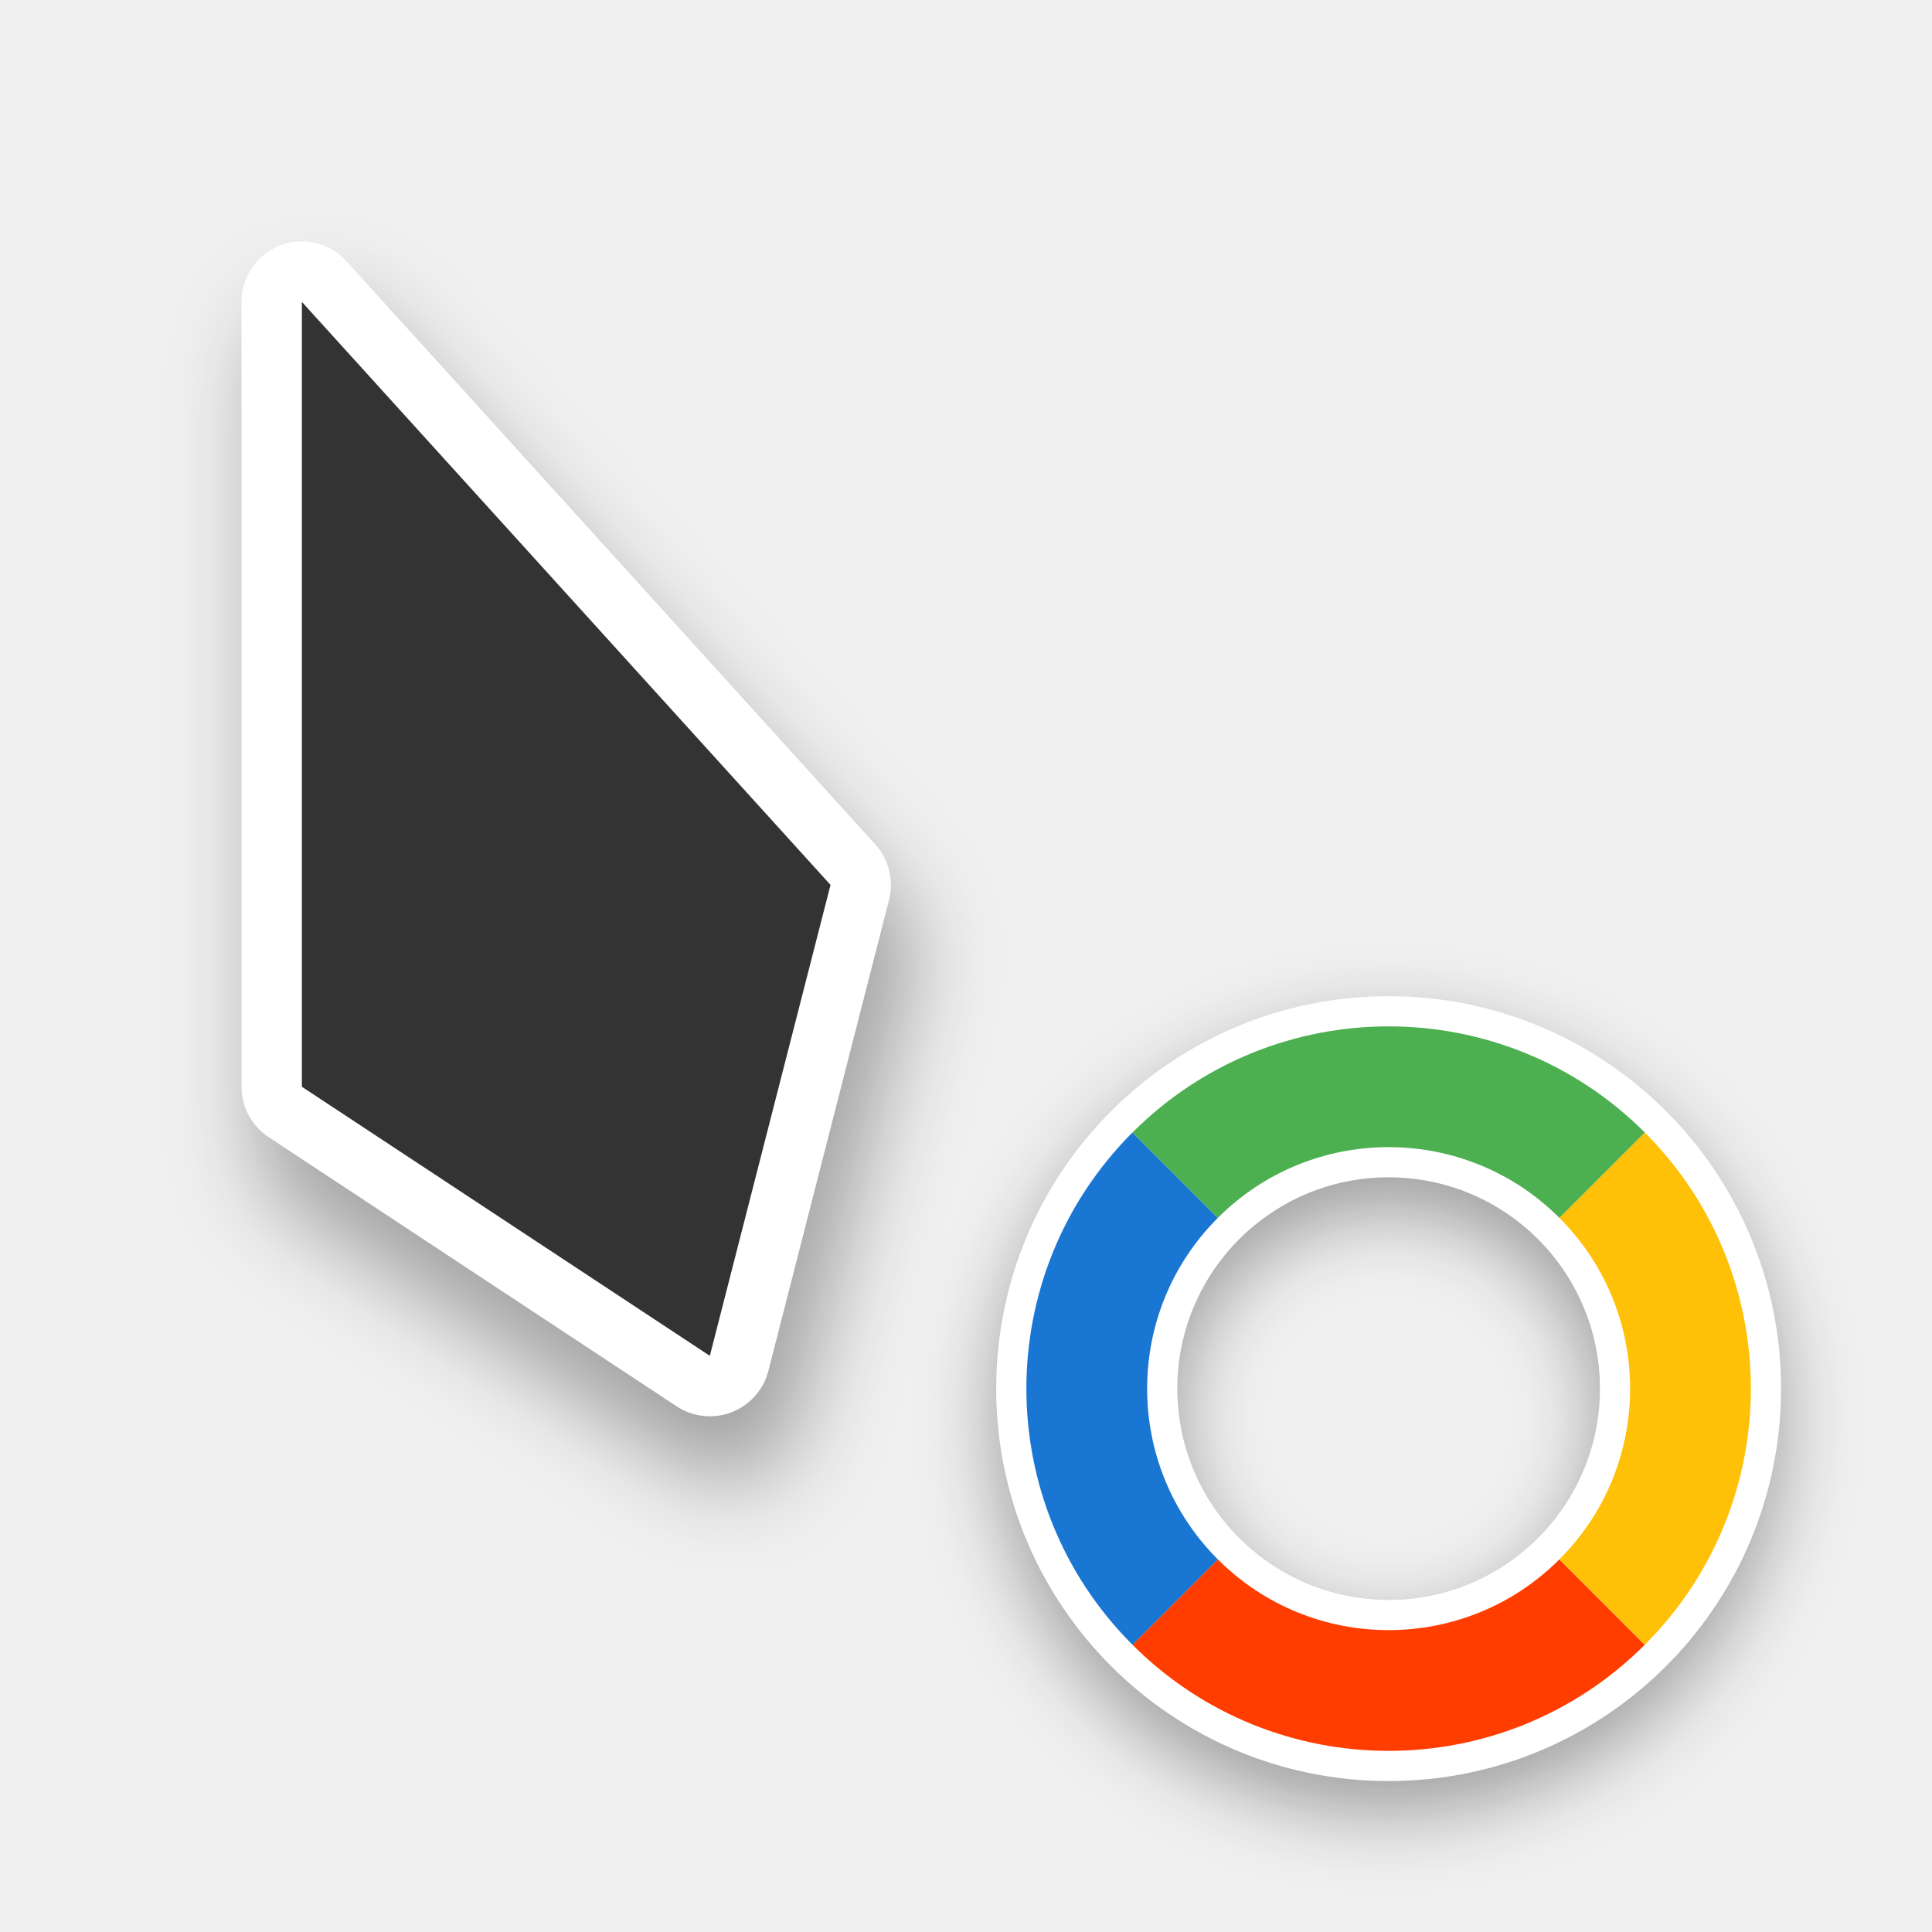
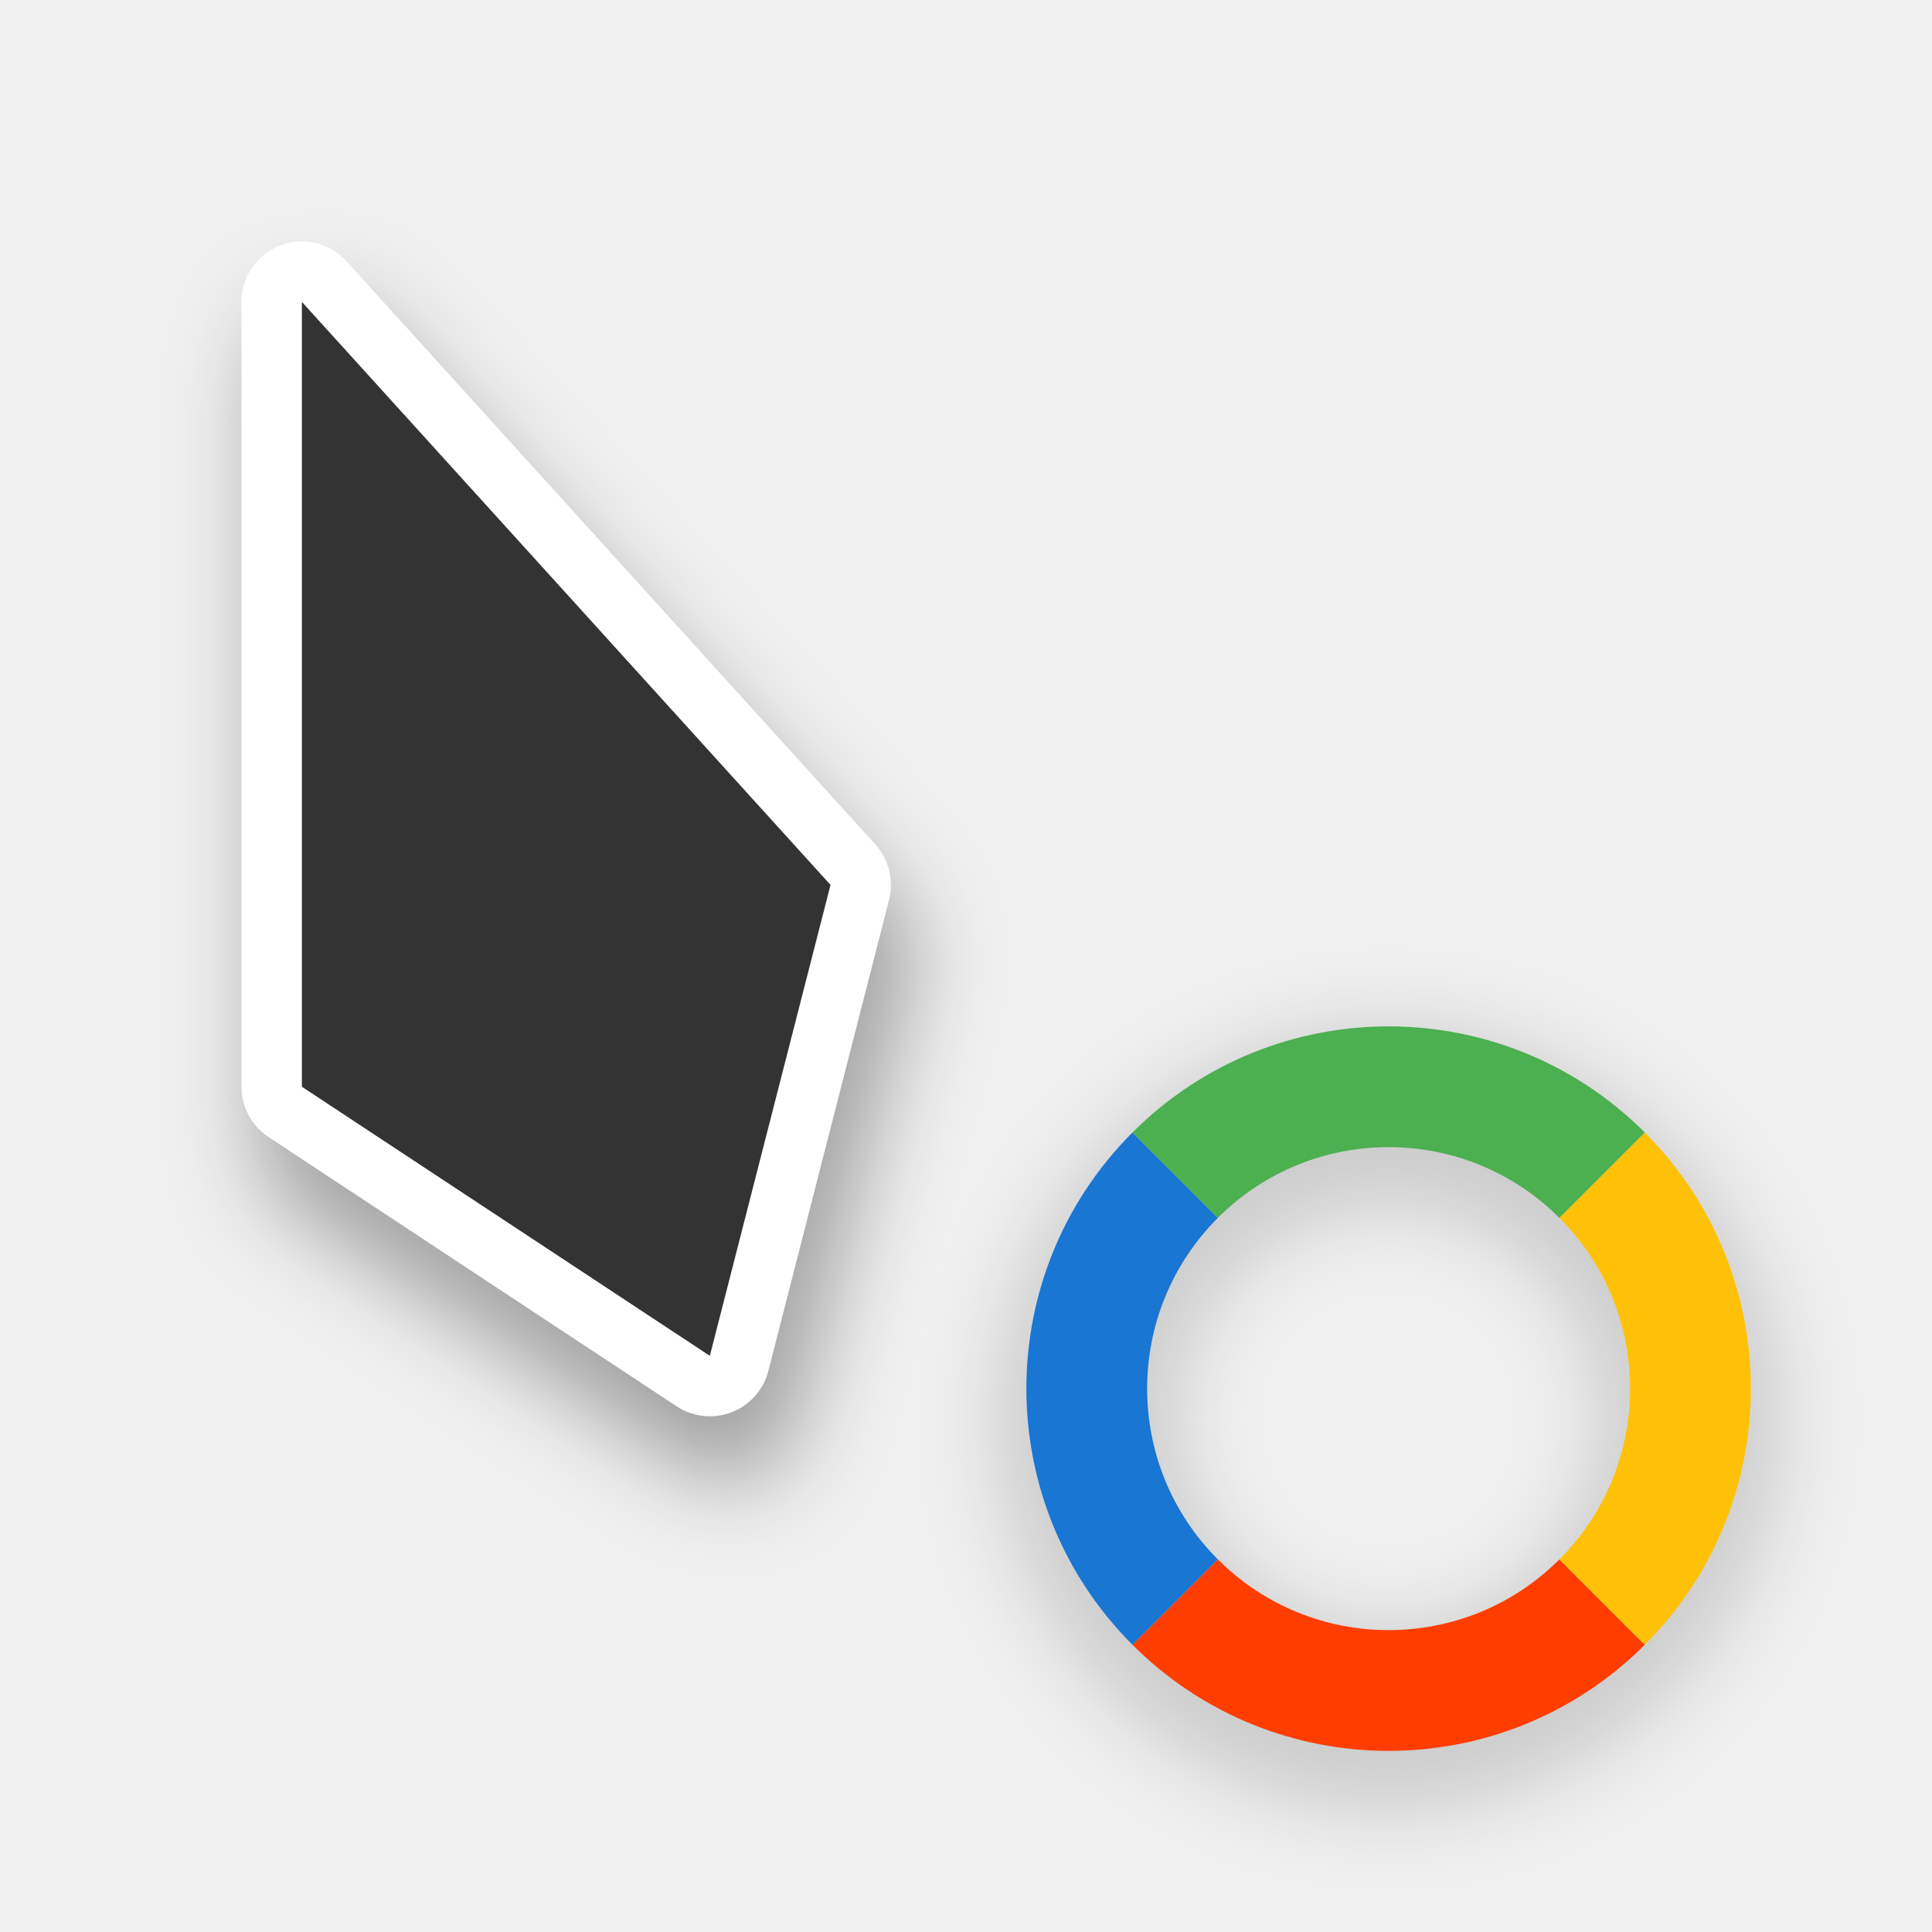
<svg xmlns="http://www.w3.org/2000/svg" width="32" height="32" version="1.1" viewBox="0 0 32 32" id="svg70">
  <defs id="defs38">
    <filter id="b" x="-.162" y="-.095" width="1.324" height="1.191" color-interpolation-filters="sRGB">
      <feGaussianBlur stdDeviation="0.628" id="feGaussianBlur2" />
    </filter>
    <filter id="h" x="-.12" y="-.12" width="1.24" height="1.24" color-interpolation-filters="sRGB">
      <feGaussianBlur stdDeviation="0.65" id="feGaussianBlur5" />
    </filter>
    <linearGradient id="g" x1="17.871" x2="17.871" y1="7.668" y2="17.893" gradientTransform="matrix(.60764 0 0 .58122 11.1 1033.5)" gradientUnits="userSpaceOnUse">
      <stop stop-color="#FBB114" offset="0" id="stop8" />
      <stop stop-color="#FF9508" offset="1" id="stop10" />
    </linearGradient>
    <linearGradient id="f" x1="23.954" x2="23.954" y1="8.61" y2="19.256" gradientTransform="matrix(.5582 0 0 .6327 11.1 1033.5)" gradientUnits="userSpaceOnUse">
      <stop stop-color="#FF645D" offset="0" id="stop13" />
      <stop stop-color="#FF4332" offset="1" id="stop15" />
    </linearGradient>
    <linearGradient id="e" x1="20.127" x2="20.127" y1="19.205" y2="29.033" gradientTransform="matrix(.65219 0 0 .54152 11.1 1033.5)" gradientUnits="userSpaceOnUse">
      <stop stop-color="#CA70E1" offset="0" id="stop18" />
      <stop stop-color="#B452CB" offset="1" id="stop20" />
    </linearGradient>
    <linearGradient id="d" x1="16.36" x2="16.36" y1="17.893" y2="28.118" gradientTransform="matrix(.60764 0 0 .58122 11.1 1033.5)" gradientUnits="userSpaceOnUse">
      <stop stop-color="#14ADF6" offset="0" id="stop23" />
      <stop stop-color="#1191F4" offset="1" id="stop25" />
    </linearGradient>
    <linearGradient id="c" x1="13.308" x2="13.308" y1="13.619" y2="24.265" gradientTransform="matrix(.5582 0 0 .6327 11.1 1033.5)" gradientUnits="userSpaceOnUse">
      <stop stop-color="#52CF30" offset="0" id="stop28" />
      <stop stop-color="#3BBD1C" offset="1" id="stop30" />
    </linearGradient>
    <linearGradient id="a" x1="11.766" x2="11.766" y1="9.377" y2="19.205" gradientTransform="matrix(.65219 0 0 .54152 11.1 1033.5)" gradientUnits="userSpaceOnUse">
      <stop stop-color="#FFD305" offset="0" id="stop33" />
      <stop stop-color="#FDCF01" offset="1" id="stop35" />
    </linearGradient>
    <filter style="color-interpolation-filters:sRGB" id="filter892" x="-0.12" width="1.24" y="-0.12" height="1.24">
      <feGaussianBlur stdDeviation="0.65" id="feGaussianBlur894" />
    </filter>
    <filter style="color-interpolation-filters:sRGB" id="filter4666" x="-0.169" width="1.337" y="-0.093" height="1.186">
      <feGaussianBlur stdDeviation="0.755" id="feGaussianBlur4668" />
    </filter>
  </defs>
-   <path id="path850" d="M 23,17 A 6.5,6.5 0 0 0 16.5,23.5 6.5,6.5 0 0 0 23,30 6.5,6.5 0 0 0 29.5,23.5 6.5,6.5 0 0 0 23,17 Z m 0,3 A 3.5,3.5 0 0 1 26.5,23.5 3.5,3.5 0 0 1 23,27 3.5,3.5 0 0 1 19.5,23.5 3.5,3.5 0 0 1 23,20 Z" style="opacity:0.35;fill:#000000;paint-order:stroke fill markers;filter:url(#filter892)" />
-   <path style="fill:#ffffff;paint-order:stroke fill markers" d="M 23,16.5 A 6.5,6.5 0 0 0 16.5,23 6.5,6.5 0 0 0 23,29.5 6.5,6.5 0 0 0 29.5,23 6.5,6.5 0 0 0 23,16.5 Z m 0,3 A 3.5,3.5 0 0 1 26.5,23 3.5,3.5 0 0 1 23,26.5 3.5,3.5 0 0 1 19.5,23 3.5,3.5 0 0 1 23,19.5 Z" id="circle52" />
+   <path id="path850" d="M 23,17 A 6.5,6.5 0 0 0 16.5,23.5 6.5,6.5 0 0 0 23,30 6.5,6.5 0 0 0 29.5,23.5 6.5,6.5 0 0 0 23,17 Z m 0,3 A 3.5,3.5 0 0 1 26.5,23.5 3.5,3.5 0 0 1 23,27 3.5,3.5 0 0 1 19.5,23.5 3.5,3.5 0 0 1 23,20 Z" style="opacity:0.15;fill:#000000;paint-order:stroke fill markers;filter:url(#filter892)" />
  <g id="g4682" transform="translate(-31,1.999999)">
    <path style="color:#000000;font-style:normal;font-variant:normal;font-weight:normal;font-stretch:normal;font-size:medium;line-height:normal;font-family:sans-serif;font-variant-ligatures:normal;font-variant-position:normal;font-variant-caps:normal;font-variant-numeric:normal;font-variant-alternates:normal;font-feature-settings:normal;text-indent:0;text-align:start;text-decoration:none;text-decoration-line:none;text-decoration-style:solid;text-decoration-color:#000000;letter-spacing:normal;word-spacing:normal;text-transform:none;writing-mode:lr-tb;direction:ltr;text-orientation:mixed;dominant-baseline:auto;baseline-shift:baseline;text-anchor:start;white-space:normal;shape-padding:0;clip-rule:nonzero;display:inline;overflow:visible;visibility:visible;opacity:0.35;isolation:auto;mix-blend-mode:normal;color-interpolation:sRGB;color-interpolation-filters:linearRGB;solid-color:#000000;solid-opacity:1;vector-effect:none;fill:#000000;fill-opacity:1;fill-rule:nonzero;stroke:none;stroke-width:2;stroke-linecap:round;stroke-linejoin:round;stroke-miterlimit:4;stroke-dasharray:none;stroke-dashoffset:0;stroke-opacity:1;paint-order:stroke fill markers;filter:url(#filter4666);color-rendering:auto;image-rendering:auto;shape-rendering:auto;text-rendering:auto;enable-background:accumulate" d="m 36.379,3.07 a 1,1 0 0 0 -1.033,1 v 13 a 1,1 0 0 0 0.449,0.834 l 6.758,4.459 a 1,1 0 0 0 1.52,-0.588 l 1.998,-7.799 A 1,1 0 0 0 45.844,13.057 L 37.086,3.398 A 1,1 0 0 0 36.379,3.07 Z M 37.346,6.662 44,14 42.482,19.92 37.346,16.531 Z" id="path4556" />
    <path id="path4552" d="M 36.033,2 A 1,1 0 0 0 35,3 v 13 a 1,1 0 0 0 0.449,0.834 l 6.758,4.459 a 1,1 0 0 0 1.52,-0.588 L 45.725,12.906 A 1,1 0 0 0 45.498,11.986 L 36.74,2.328 A 1,1 0 0 0 36.033,2 Z M 37,5.592 43.654,12.93 42.137,18.85 37,15.461 Z" style="color:#000000;font-style:normal;font-variant:normal;font-weight:normal;font-stretch:normal;font-size:medium;line-height:normal;font-family:sans-serif;font-variant-ligatures:normal;font-variant-position:normal;font-variant-caps:normal;font-variant-numeric:normal;font-variant-alternates:normal;font-feature-settings:normal;text-indent:0;text-align:start;text-decoration:none;text-decoration-line:none;text-decoration-style:solid;text-decoration-color:#000000;letter-spacing:normal;word-spacing:normal;text-transform:none;writing-mode:lr-tb;direction:ltr;text-orientation:mixed;dominant-baseline:auto;baseline-shift:baseline;text-anchor:start;white-space:normal;shape-padding:0;clip-rule:nonzero;display:inline;overflow:visible;visibility:visible;opacity:1;isolation:auto;mix-blend-mode:normal;color-interpolation:sRGB;color-interpolation-filters:linearRGB;solid-color:#000000;solid-opacity:1;vector-effect:none;fill:#ffffff;fill-opacity:1;fill-rule:nonzero;stroke:none;stroke-width:2;stroke-linecap:round;stroke-linejoin:round;stroke-miterlimit:4;stroke-dasharray:none;stroke-dashoffset:0;stroke-opacity:1;paint-order:stroke fill markers;color-rendering:auto;image-rendering:auto;shape-rendering:auto;text-rendering:auto;enable-background:accumulate" />
    <path id="rect4546" d="m 36,3 v 13 l 6.757,4.457 1.999,-7.8 z" style="opacity:1;fill:#333333;fill-opacity:1;stroke:none;stroke-width:2.237;stroke-linecap:round;stroke-linejoin:round;stroke-miterlimit:4;stroke-dasharray:none;stroke-opacity:1;paint-order:stroke fill markers" />
  </g>
  <g id="g964" transform="rotate(-135,23,23)">
    <path id="circle913" d="m 23,17 a 6,6 0 0 0 -6,6 h 2 a 4,4 0 0 1 4,-4 z" style="fill:#ff3d00;fill-opacity:1;stroke-width:0.923;paint-order:stroke fill markers" />
    <path style="fill:#1976d2;fill-opacity:1;stroke-width:0.923;paint-order:stroke fill markers" d="m 23,17 a 6,6 0 0 1 6,6 h -2 a 4,4 0 0 0 -4,-4 z" id="path954" />
    <path style="fill:#ffc107;fill-opacity:1;stroke-width:0.923;paint-order:stroke fill markers" d="m 23,29 a 6,6 0 0 1 -6,-6 h 2 a 4,4 0 0 0 4,4 z" id="path956" />
    <path id="path958" d="m 23,29 a 6,6 0 0 0 6,-6 h -2 a 4,4 0 0 1 -4,4 z" style="fill:#4caf50;fill-opacity:1;stroke-width:0.923;paint-order:stroke fill markers" />
  </g>
</svg>
